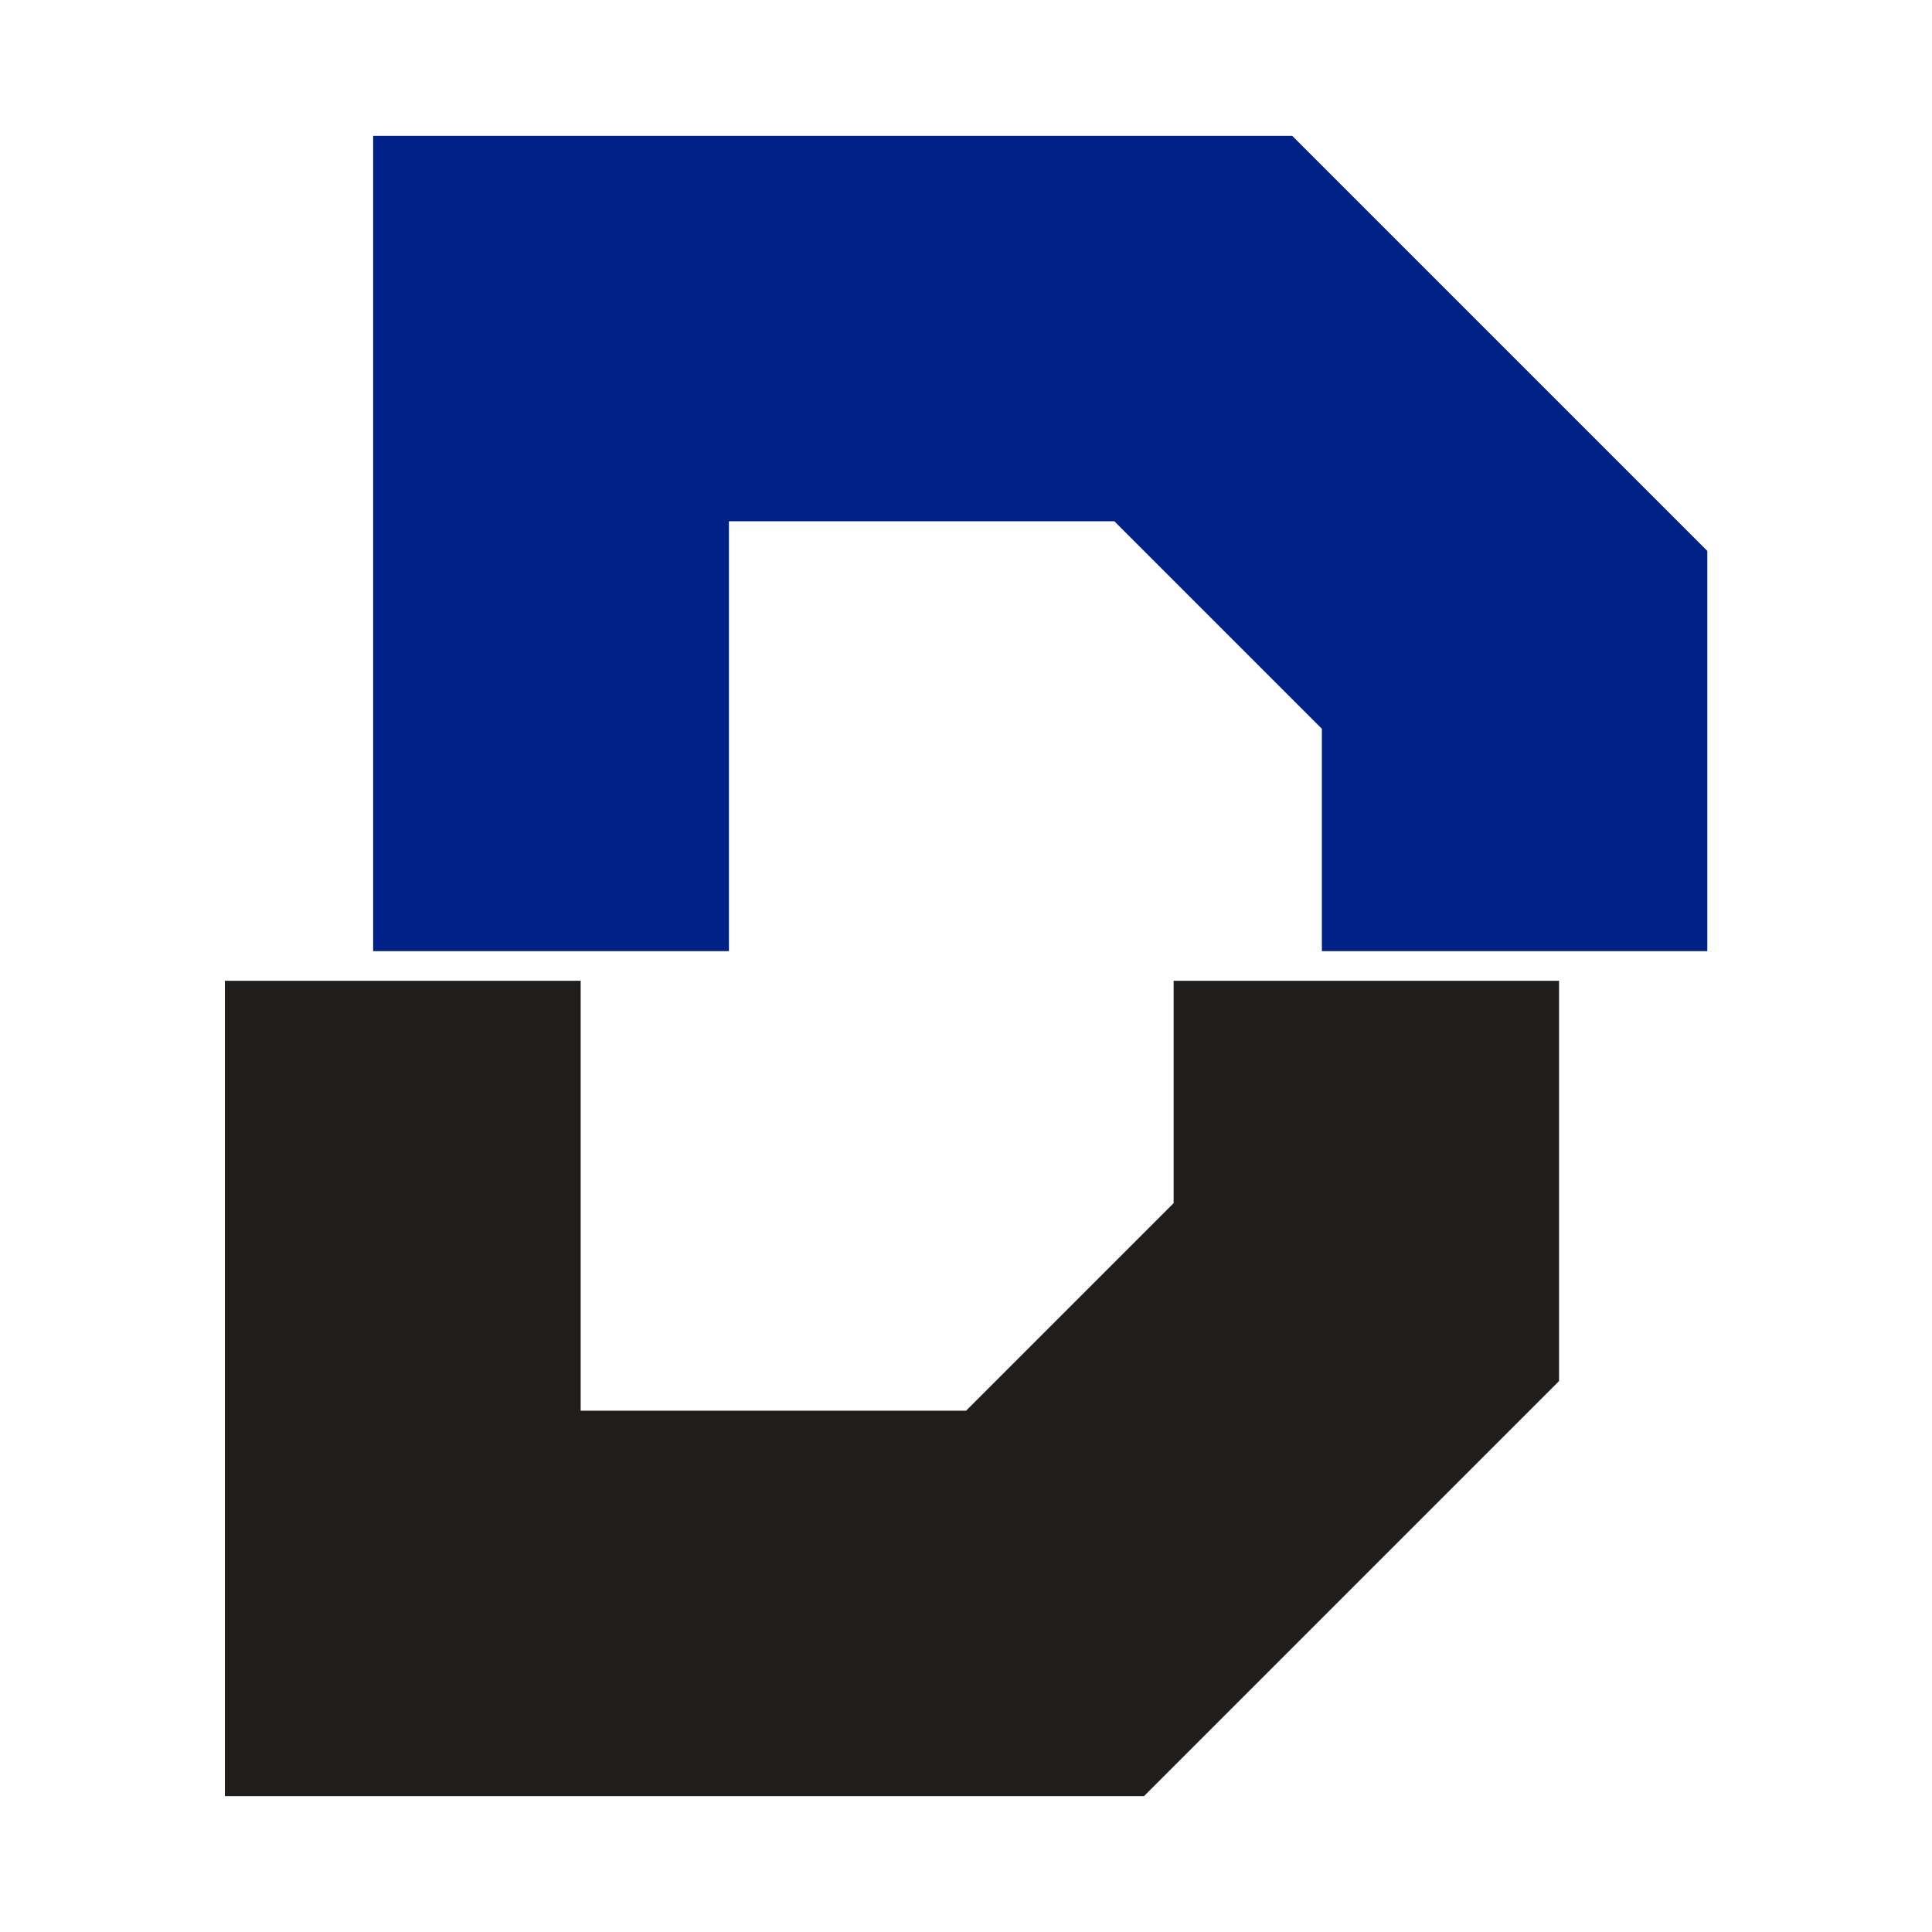
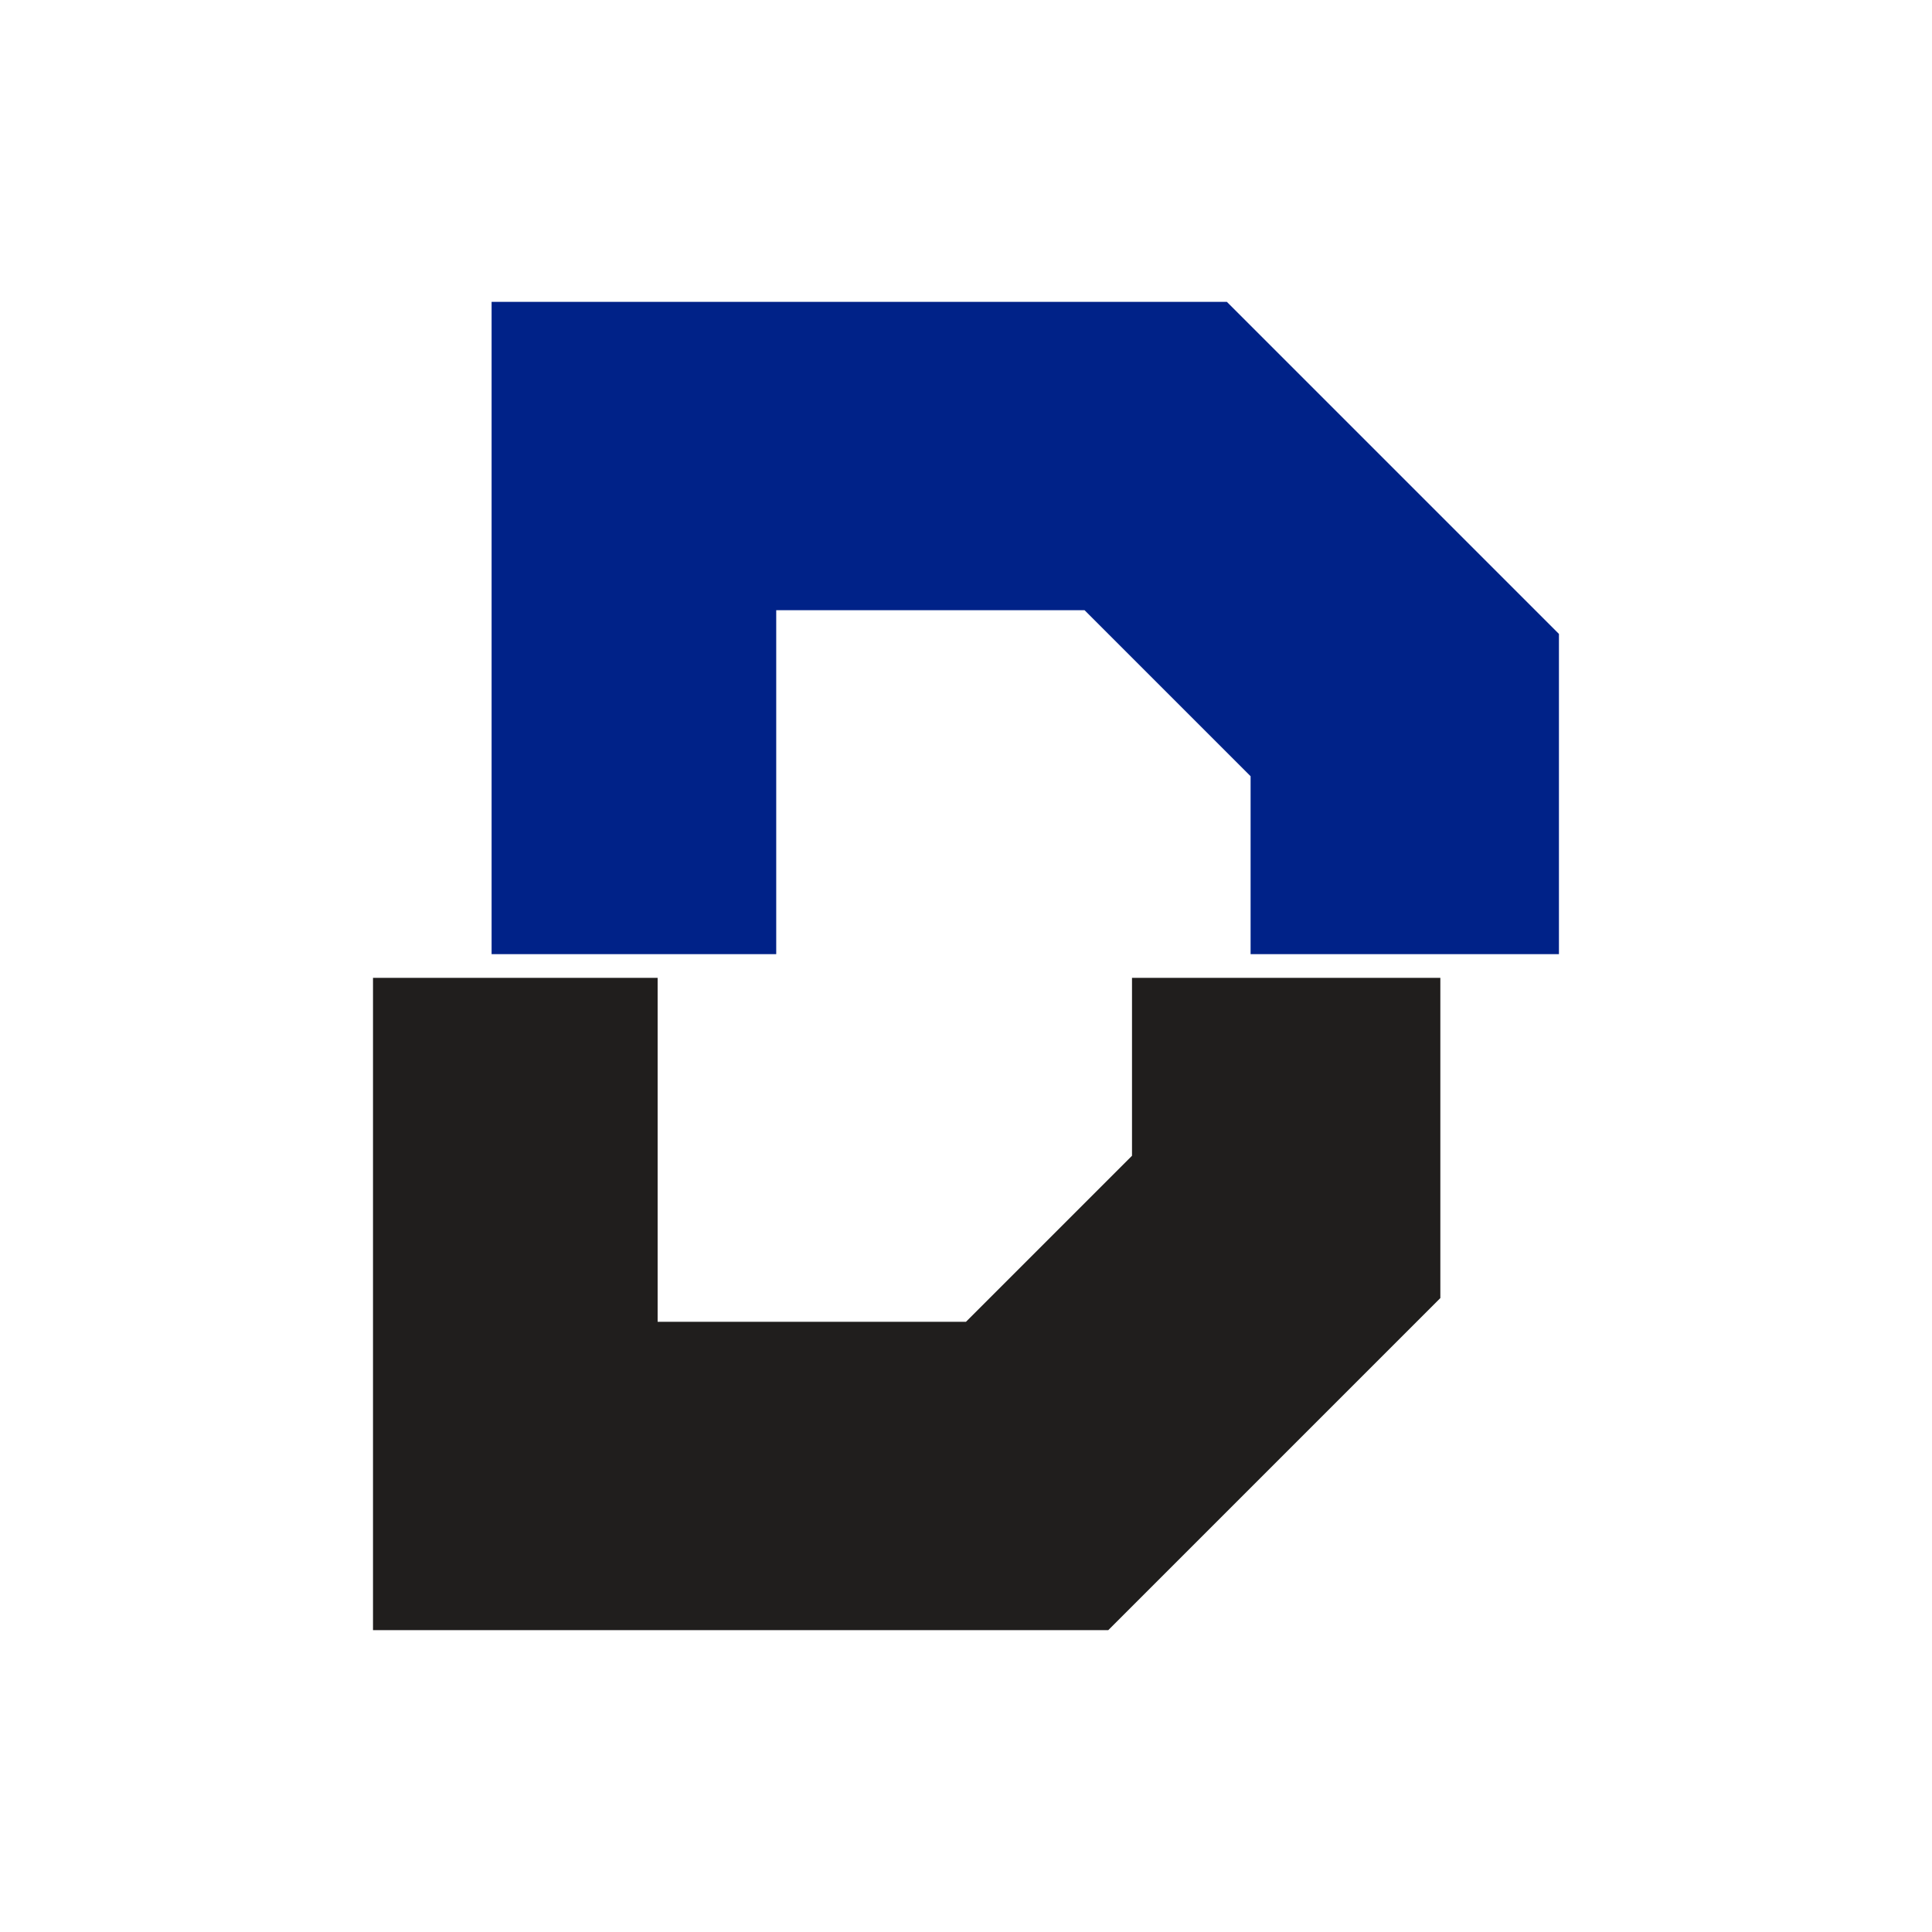
<svg xmlns="http://www.w3.org/2000/svg" width="1024" height="1024" viewBox="0 0 1024 1024" role="img" aria-label="driftcite">
-   <g transform="translate(119.2 72) scale(7.857)">
+   <g transform="translate(197.7 160) scale(6.2857)">
    <polygon fill="#002288" points="10,0 72,0 100,28 100,55 74,55 74,40 60,26 34,26 34,55 10,55" />
    <polygon fill="#201e1d" points="0,57 24,57 24,86 50,86 64,72 64,57 90,57 90,84 62,112 0,112" />
  </g>
</svg>
